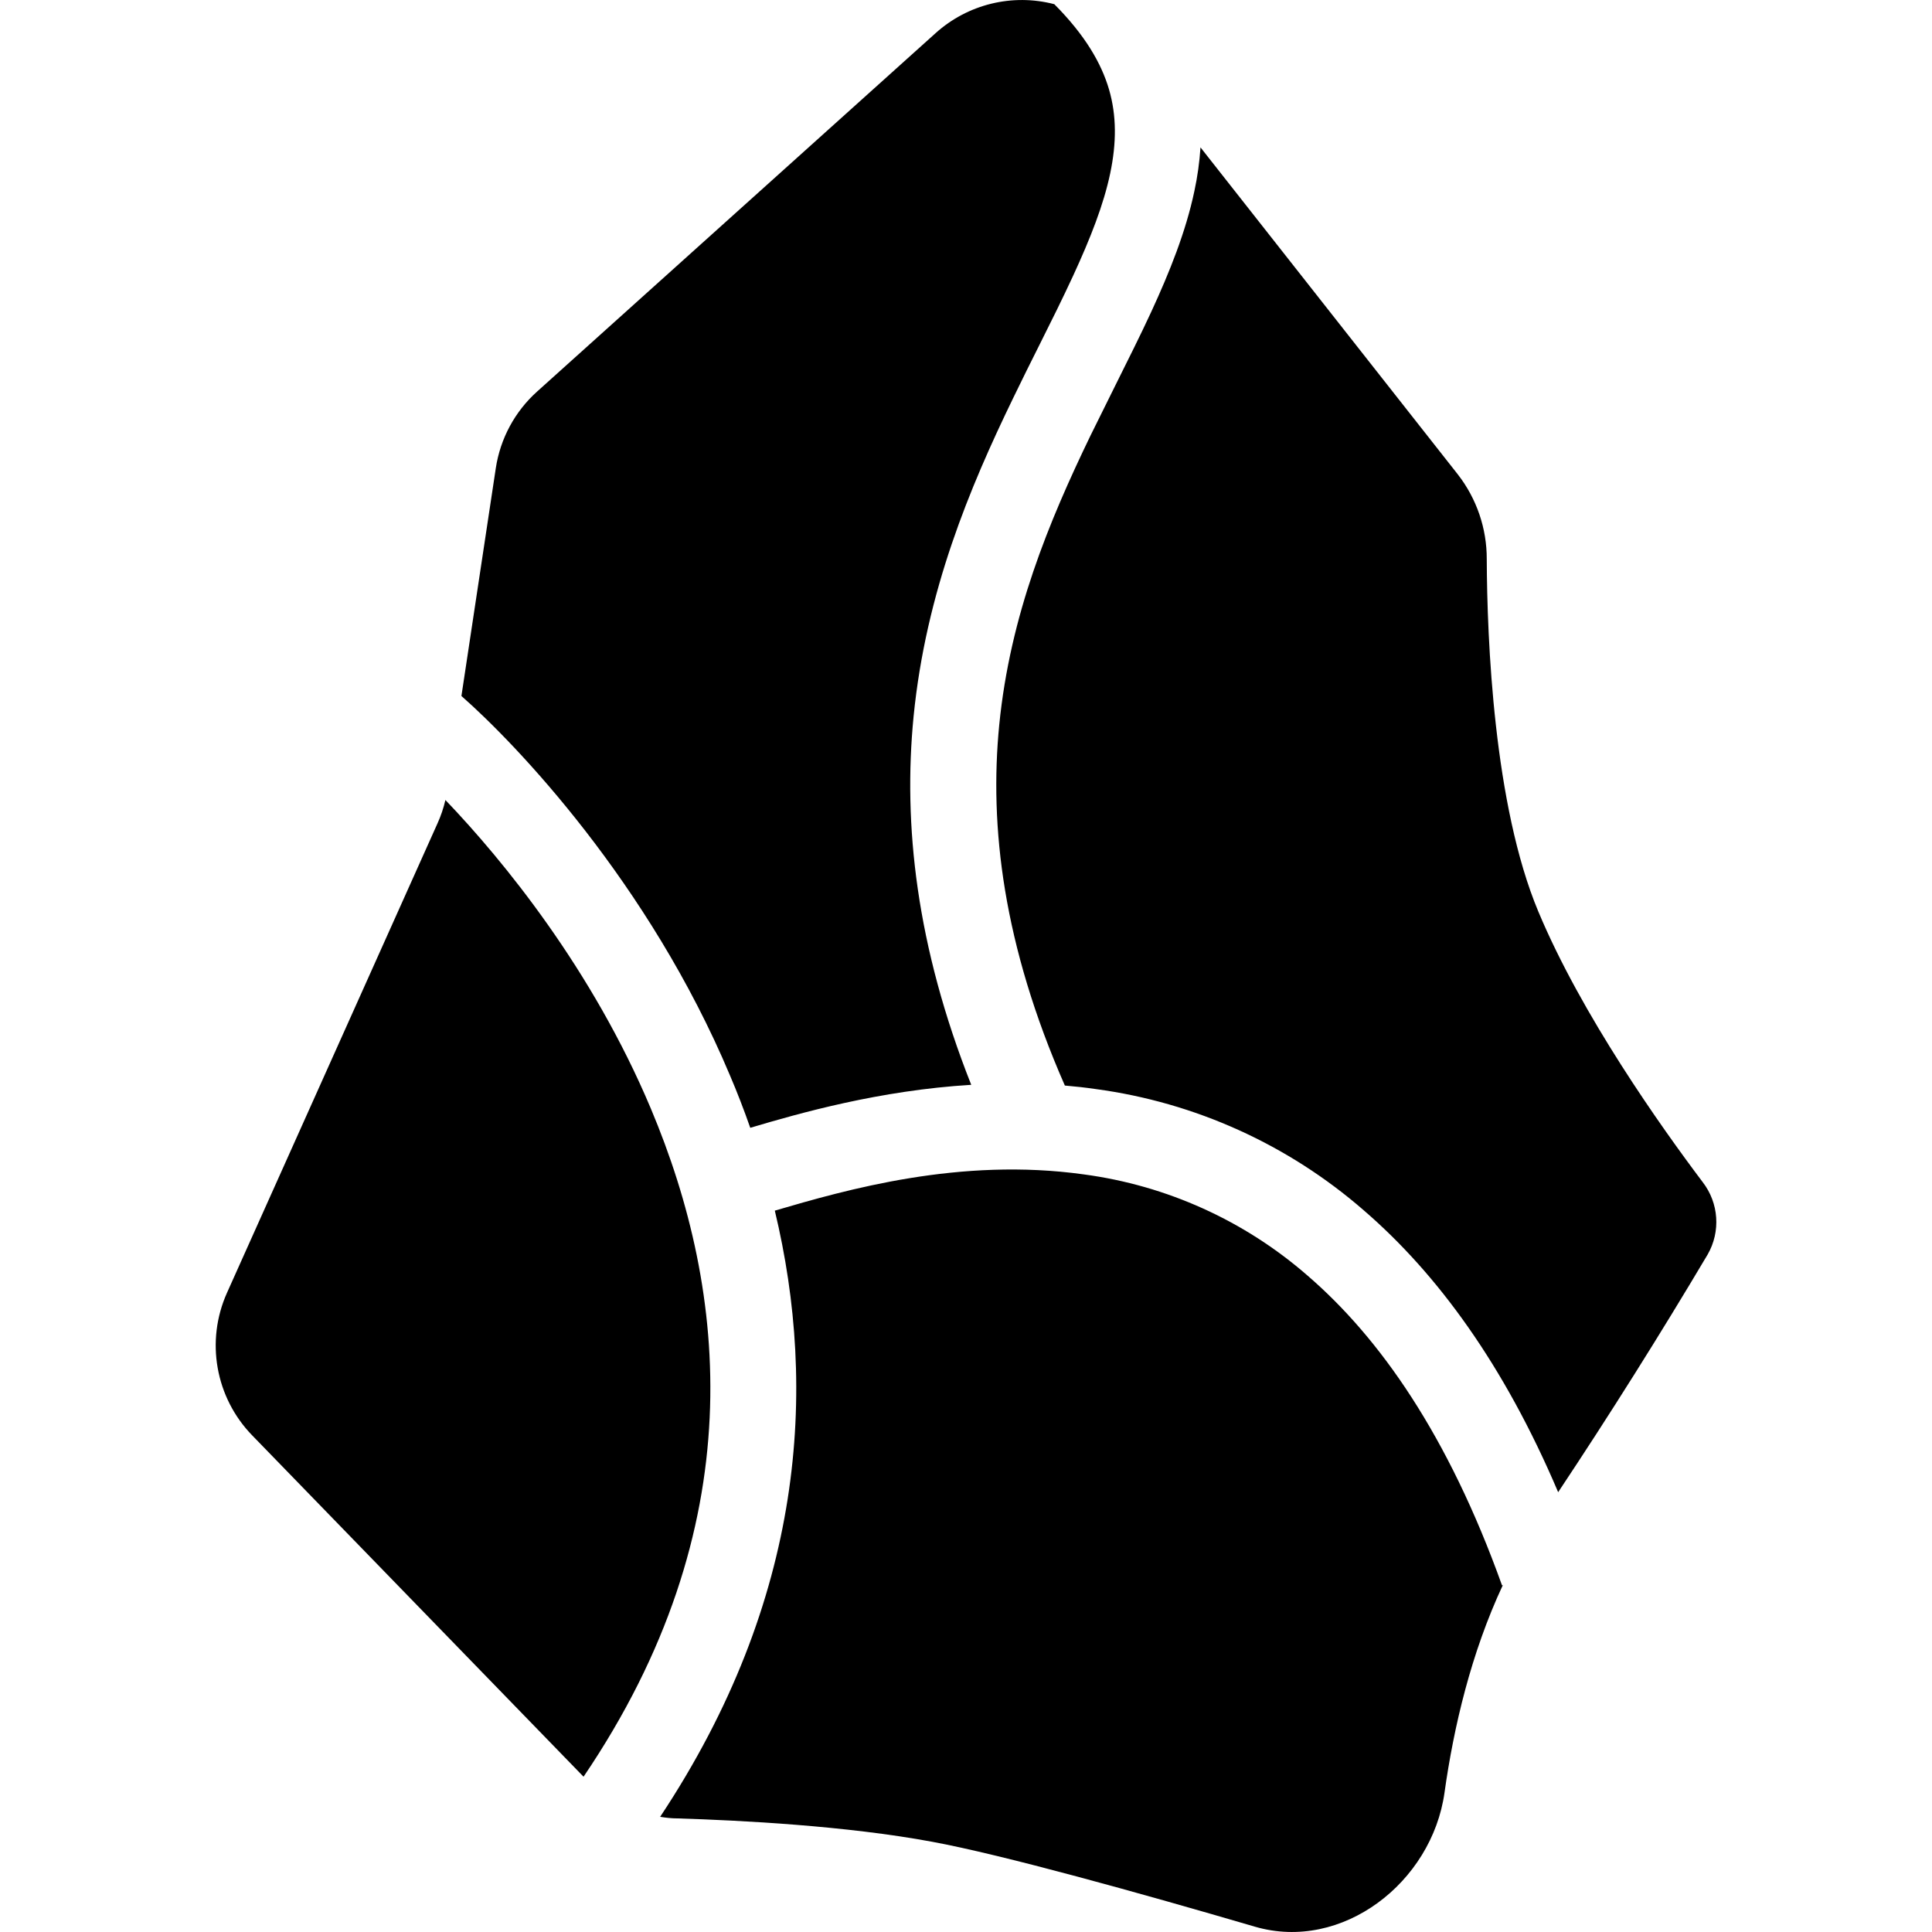
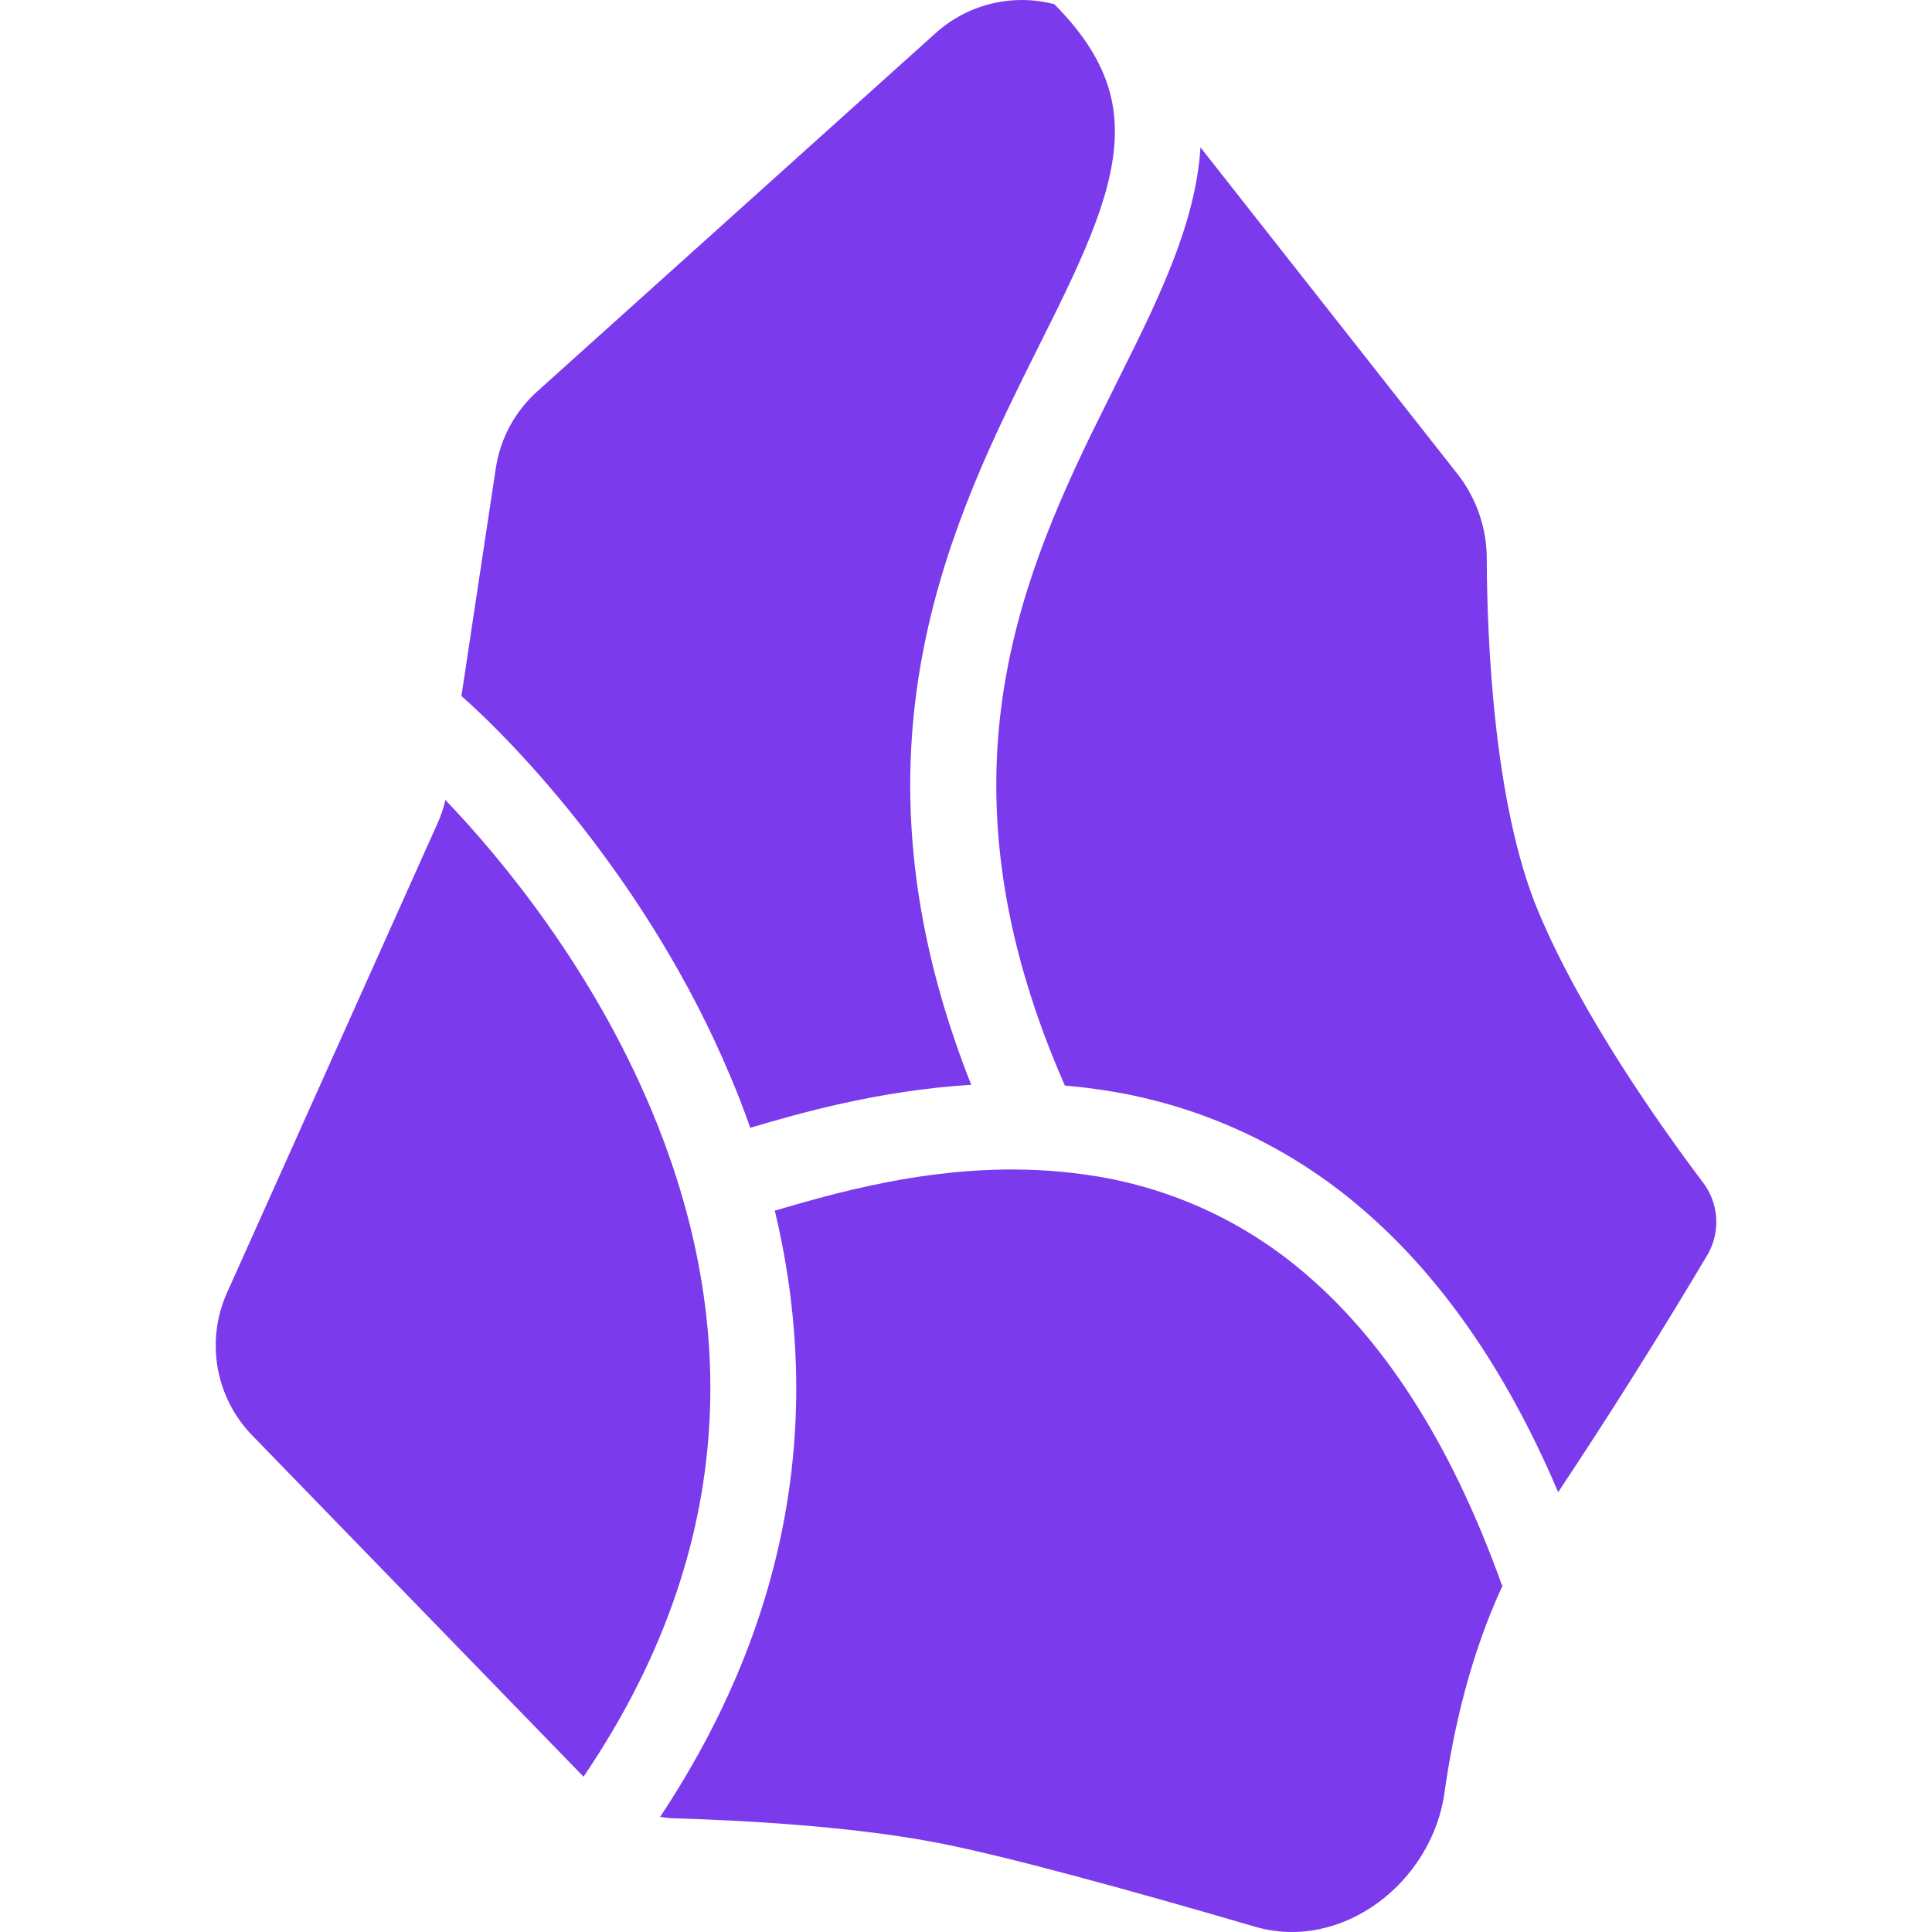
<svg xmlns="http://www.w3.org/2000/svg" role="img" viewBox="0 0 24 24">
-   <path d="M19.355 18.538a68.967 68.959 0 0 0 1.858-2.954.81.81 0 0 0-.062-.9c-.516-.685-1.504-2.075-2.042-3.362-.553-1.321-.636-3.375-.64-4.377a1.707 1.707 0 0 0-.358-1.05l-3.198-4.064a3.744 3.744 0 0 1-.076.543c-.106.503-.307 1.004-.536 1.5-.134.29-.29.6-.446.914l-.31.626c-.516 1.068-.997 2.227-1.132 3.59-.124 1.26.046 2.73.815 4.481.128.011.257.025.386.044a6.363 6.363 0 0 1 3.326 1.505c.916.79 1.744 1.922 2.415 3.5zM8.199 22.569c.073.012.146.02.22.02.78.024 2.095.092 3.16.29.87.16 2.593.64 4.01 1.055 1.083.316 2.198-.548 2.355-1.664.114-.814.33-1.735.725-2.58l-.01.005c-.67-1.87-1.522-3.078-2.416-3.849a5.295 5.295 0 0 0-2.778-1.257c-1.54-.216-2.952.19-3.84.45.532 2.218.368 4.829-1.425 7.531zM5.533 9.938c-.023.1-.056.197-.098.29L2.82 16.059a1.602 1.602 0 0 0 .313 1.772l4.116 4.24c2.103-3.101 1.796-6.02.836-8.3-.728-1.73-1.832-3.081-2.55-3.831zM9.32 14.01c.615-.183 1.606-.465 2.745-.534-.683-1.725-.848-3.233-.716-4.577.154-1.552.7-2.847 1.235-3.95.113-.235.223-.454.328-.664.149-.297.288-.577.419-.86.217-.47.379-.885.46-1.27.08-.38.08-.72-.014-1.043-.095-.325-.297-.675-.68-1.06a1.6 1.6 0 0 0-1.475.36l-4.95 4.452a1.602 1.602 0 0 0-.513.952l-.427 2.83c.672.59 2.328 2.316 3.335 4.711.09.21.175.43.253.653z" />
+   <path fill="#7C3AED" d="M19.355 18.538a68.967 68.959 0 0 0 1.858-2.954.81.81 0 0 0-.062-.9c-.516-.685-1.504-2.075-2.042-3.362-.553-1.321-.636-3.375-.64-4.377a1.707 1.707 0 0 0-.358-1.05l-3.198-4.064a3.744 3.744 0 0 1-.076.543c-.106.503-.307 1.004-.536 1.5-.134.29-.29.6-.446.914l-.31.626c-.516 1.068-.997 2.227-1.132 3.59-.124 1.26.046 2.73.815 4.481.128.011.257.025.386.044a6.363 6.363 0 0 1 3.326 1.505c.916.79 1.744 1.922 2.415 3.5zM8.199 22.569c.073.012.146.02.22.02.78.024 2.095.092 3.16.29.87.16 2.593.64 4.01 1.055 1.083.316 2.198-.548 2.355-1.664.114-.814.33-1.735.725-2.58l-.01.005c-.67-1.87-1.522-3.078-2.416-3.849a5.295 5.295 0 0 0-2.778-1.257c-1.54-.216-2.952.19-3.84.45.532 2.218.368 4.829-1.425 7.531zM5.533 9.938c-.023.1-.056.197-.098.29L2.82 16.059a1.602 1.602 0 0 0 .313 1.772l4.116 4.24c2.103-3.101 1.796-6.02.836-8.3-.728-1.73-1.832-3.081-2.55-3.831zM9.32 14.01c.615-.183 1.606-.465 2.745-.534-.683-1.725-.848-3.233-.716-4.577.154-1.552.7-2.847 1.235-3.95.113-.235.223-.454.328-.664.149-.297.288-.577.419-.86.217-.47.379-.885.46-1.27.08-.38.08-.72-.014-1.043-.095-.325-.297-.675-.68-1.06a1.6 1.6 0 0 0-1.475.36l-4.95 4.452a1.602 1.602 0 0 0-.513.952l-.427 2.83c.672.59 2.328 2.316 3.335 4.711.09.21.175.43.253.653z" />
</svg>
